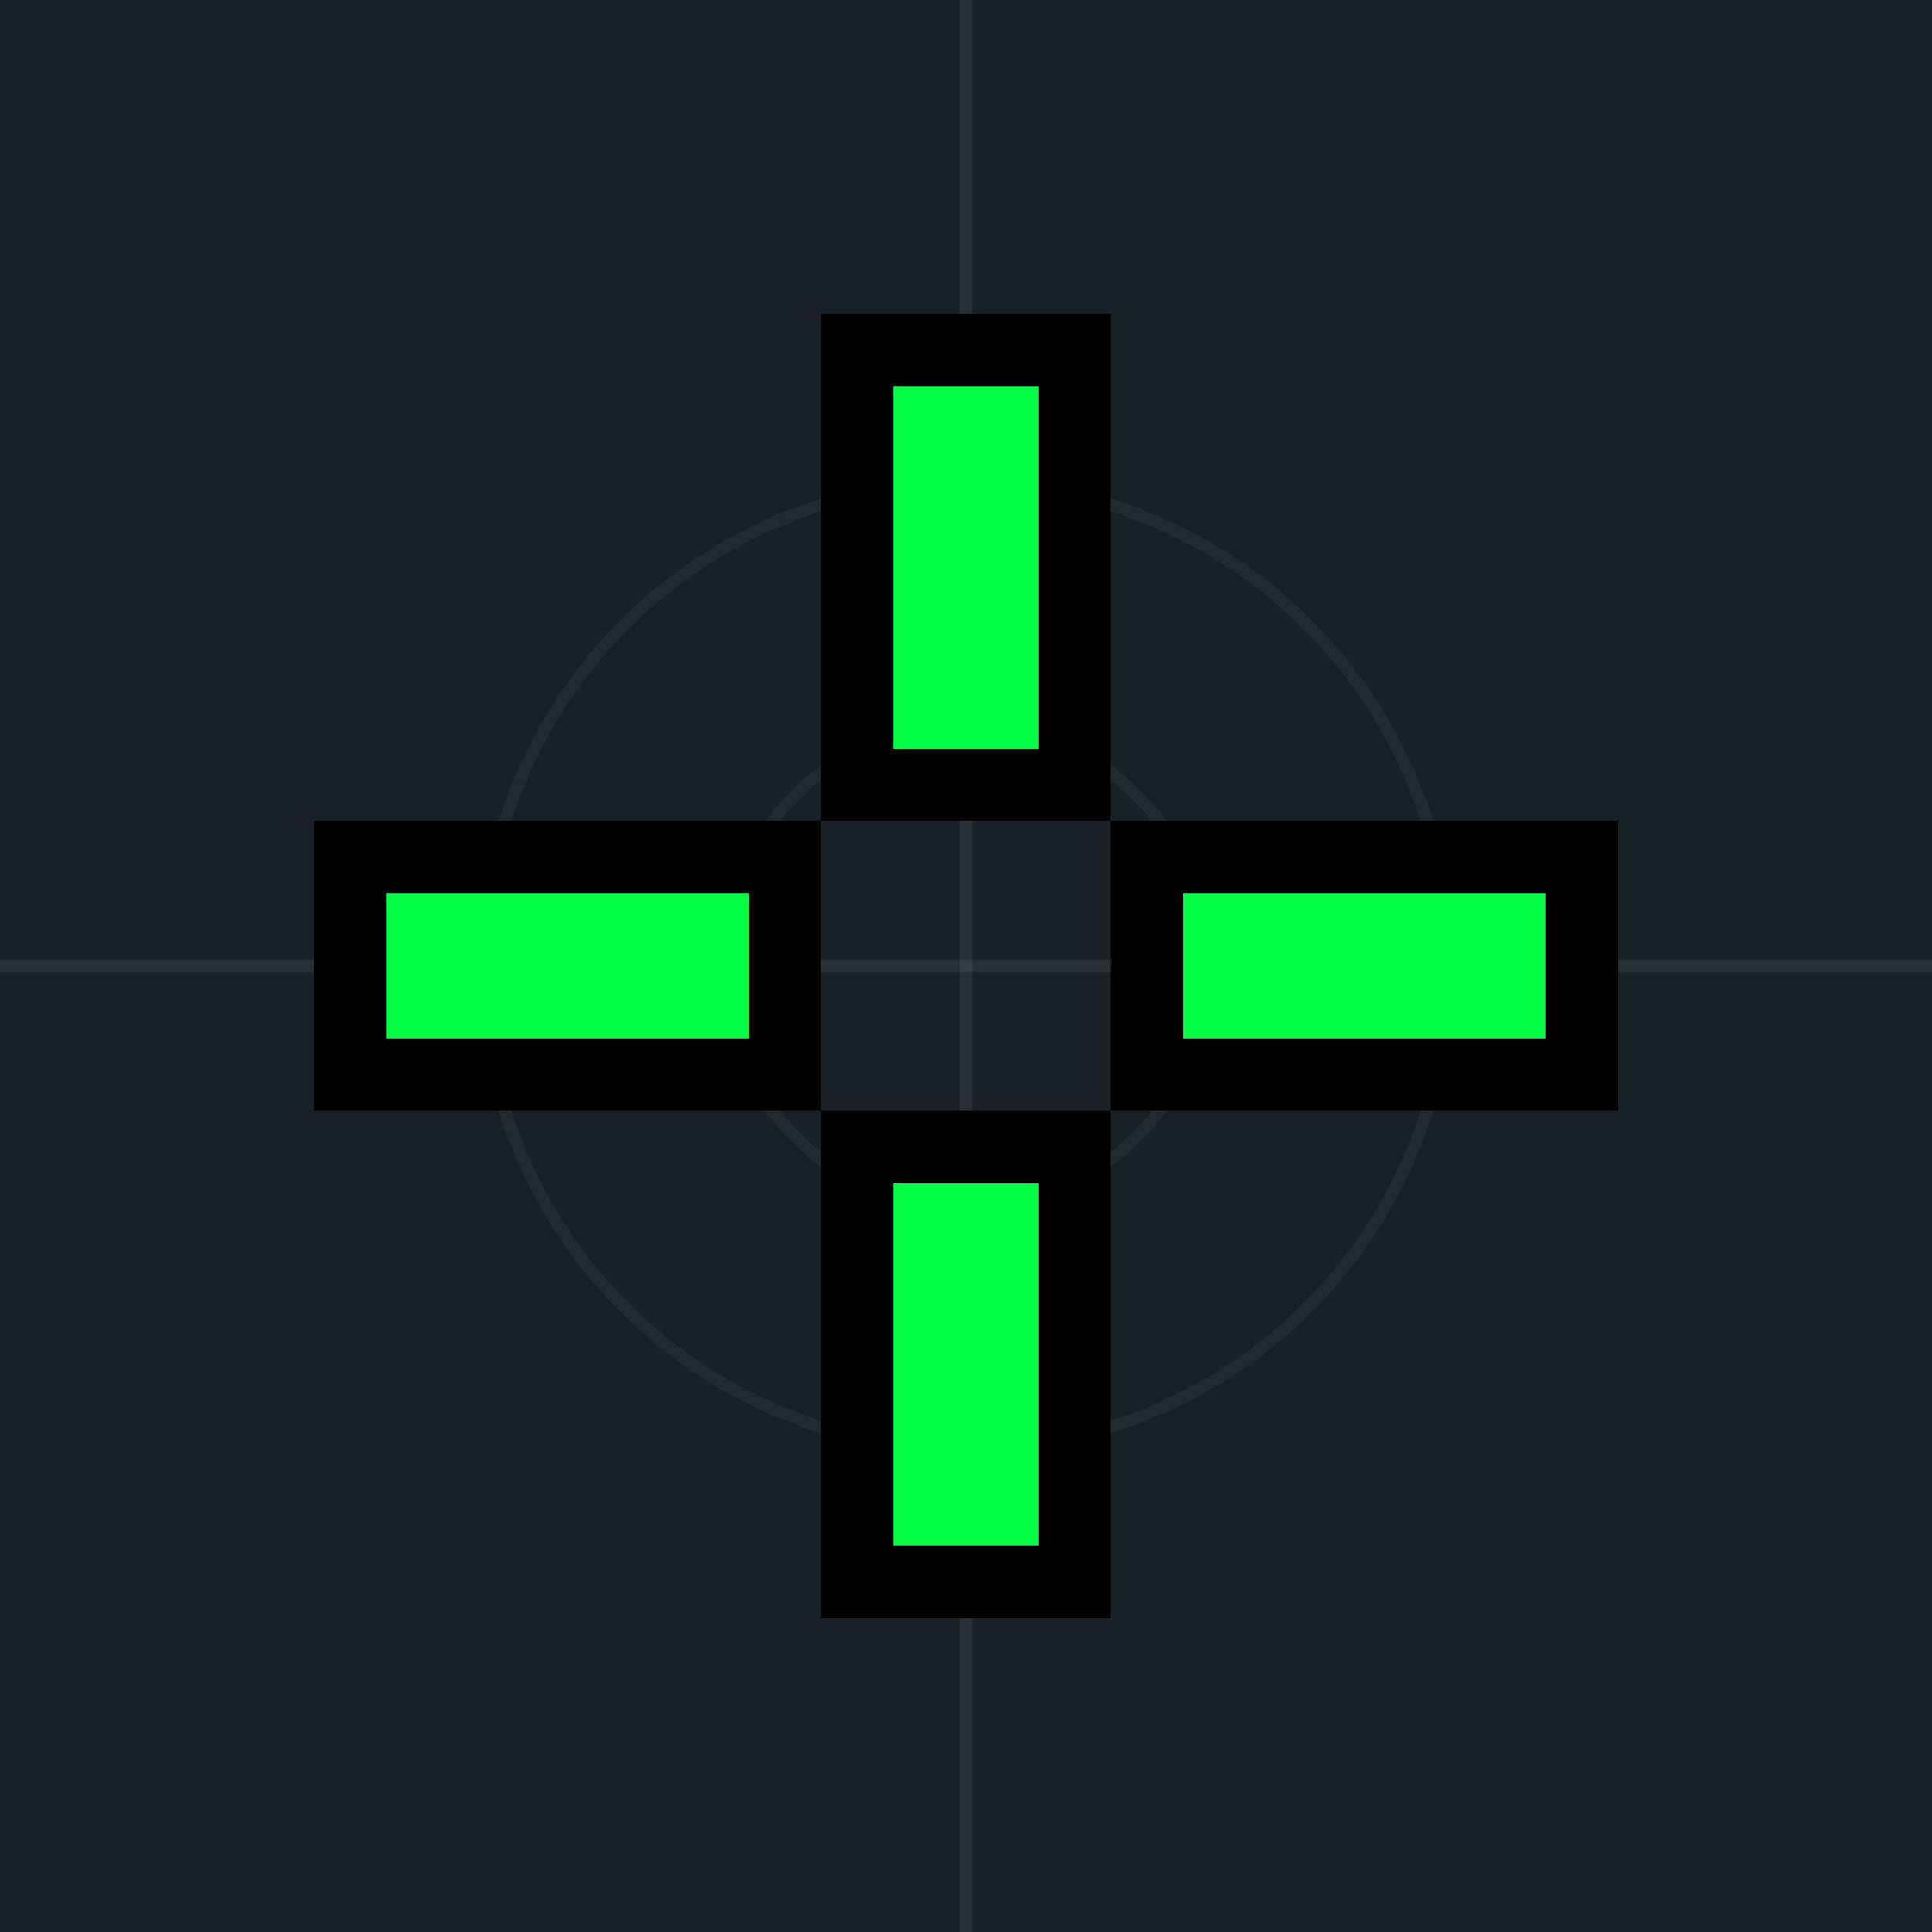
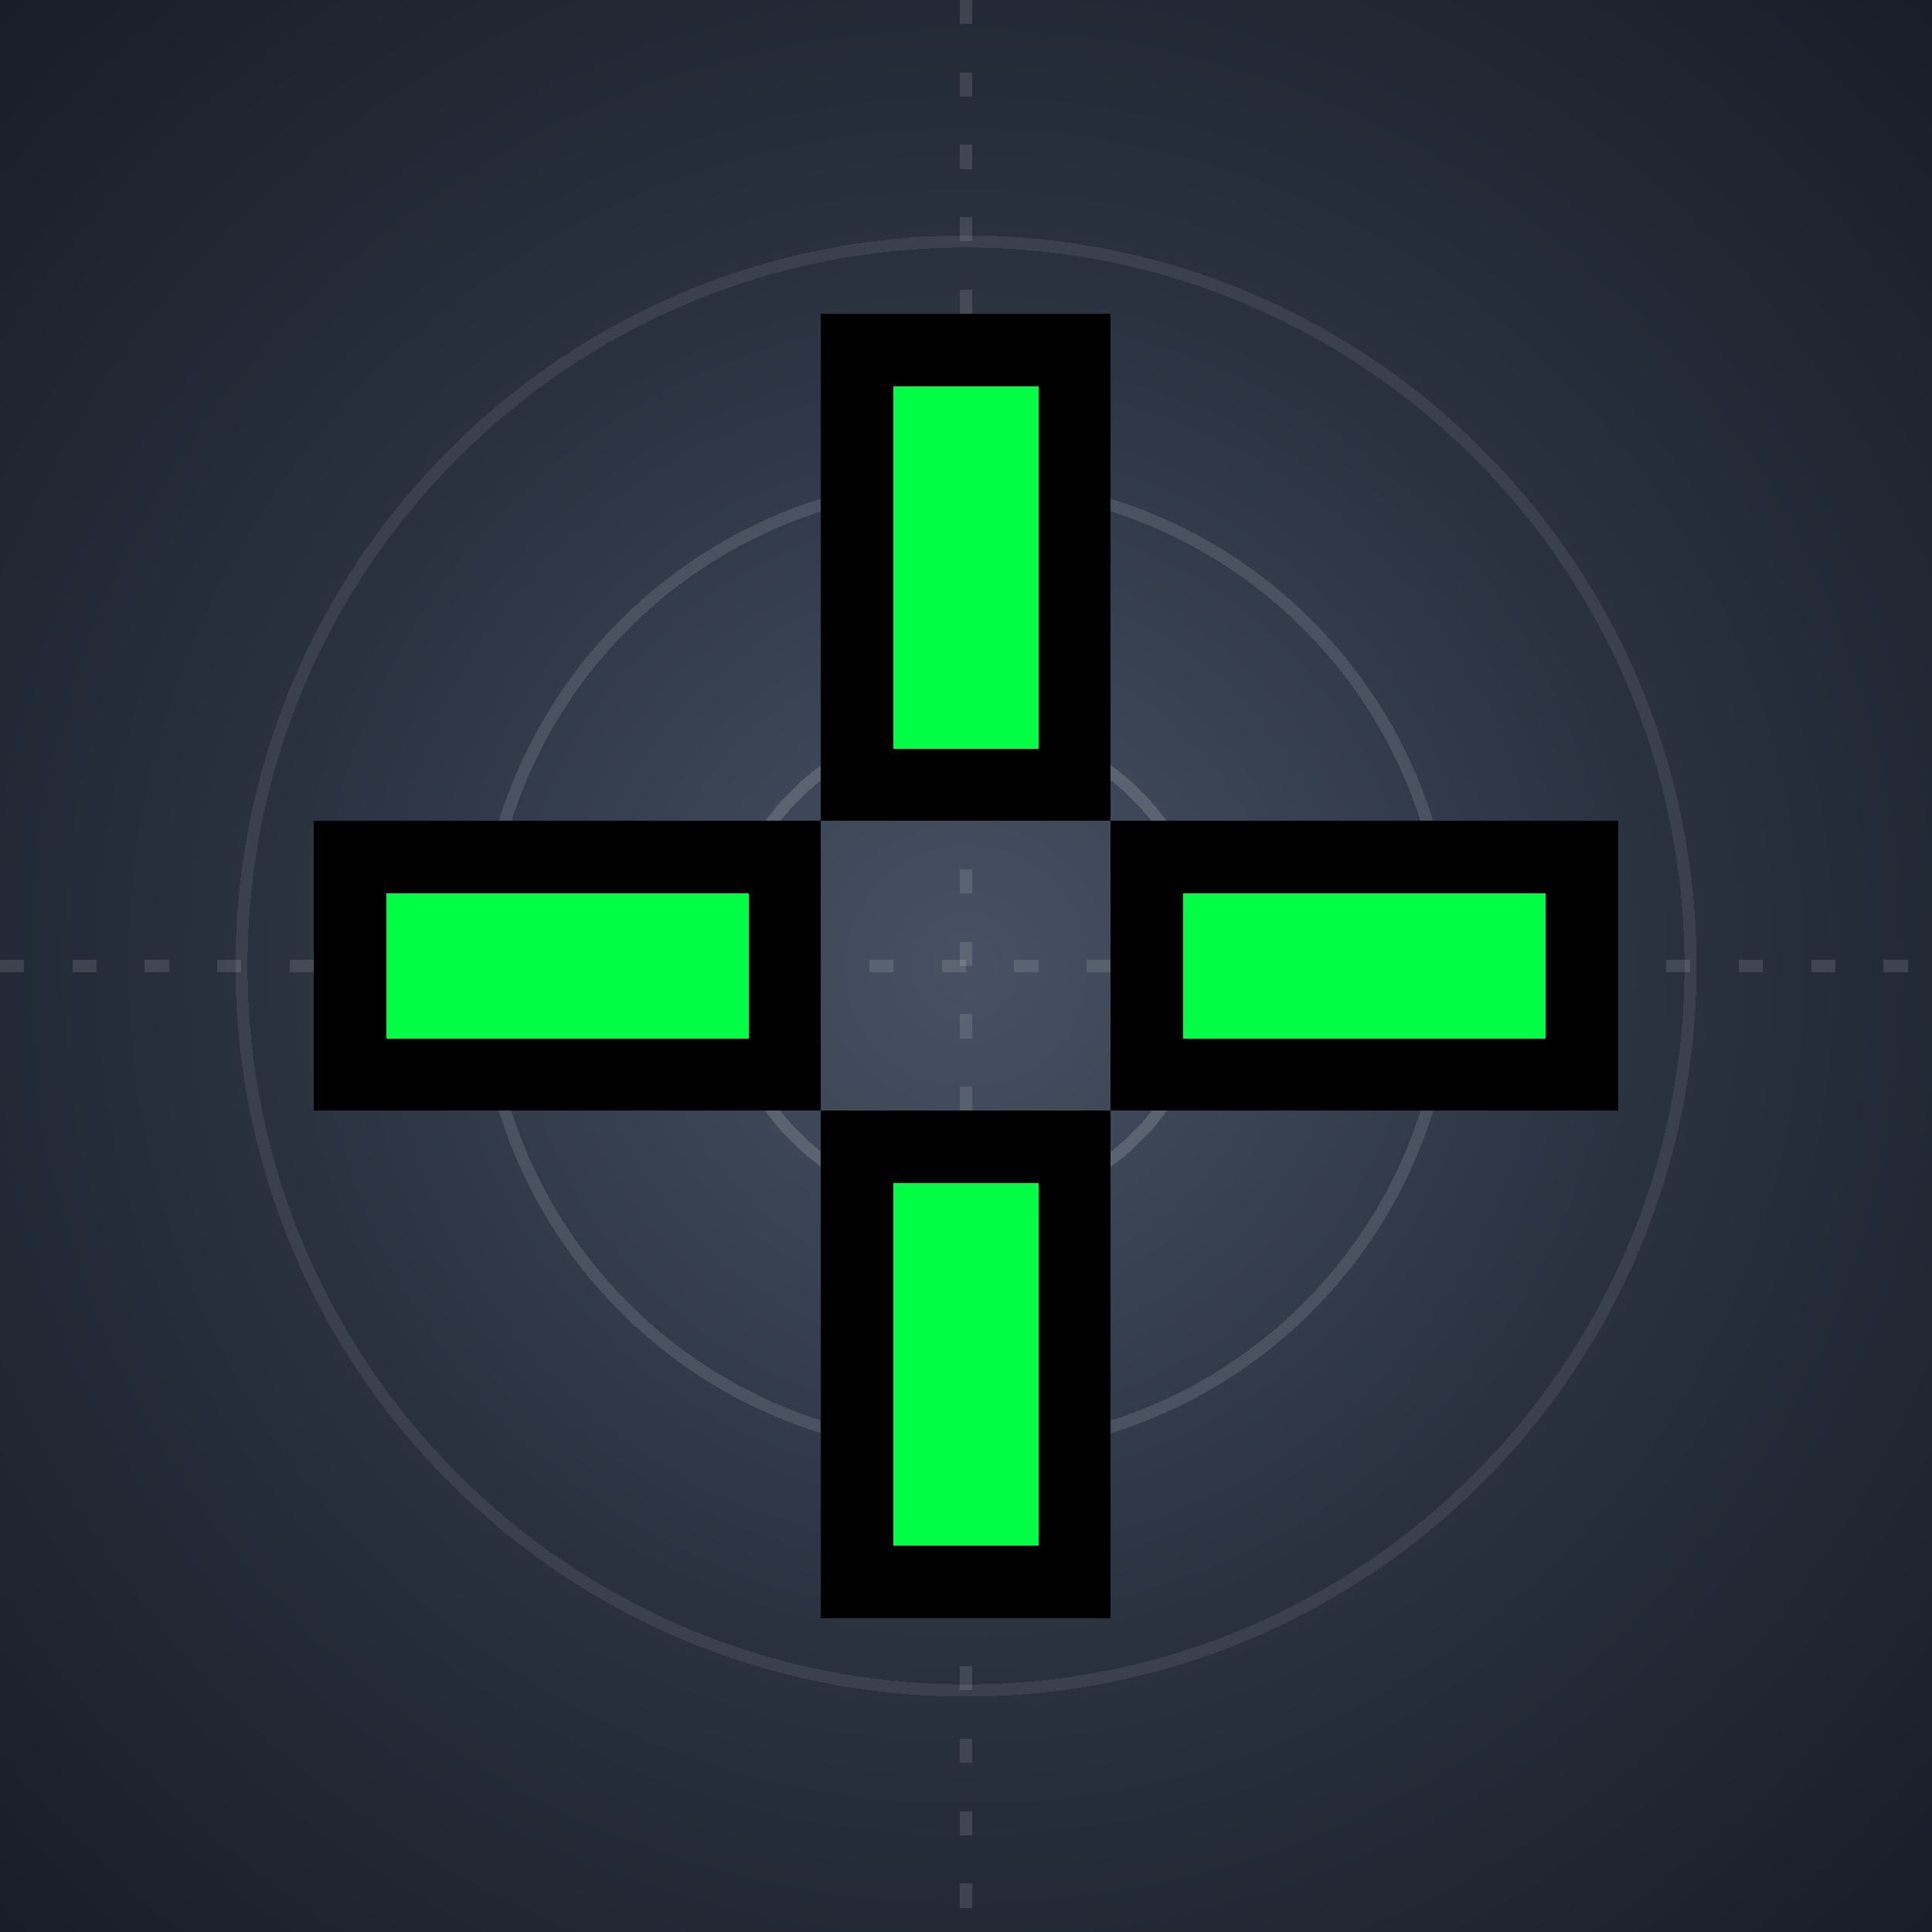
<svg xmlns="http://www.w3.org/2000/svg" viewBox="0 0 160 160" width="100%" height="100%" shape-rendering="crispEdges">
-   <rect width="160" height="160" fill="#1b2028" />
-   <line x1="0" y1="80" x2="160" y2="80" stroke="rgba(255,255,255,0.07)" stroke-width="1" />
-   <line x1="80" y1="0" x2="80" y2="160" stroke="rgba(255,255,255,0.07)" stroke-width="1" />
-   <circle cx="80" cy="80" r="40" fill="none" stroke="rgba(255,255,255,0.04)" stroke-width="1" />
-   <circle cx="80" cy="80" r="20" fill="none" stroke="rgba(255,255,255,0.04)" stroke-width="1" />
+   <defs>
+     <radialGradient id="valRangeBg" cx="50%" cy="50%" r="70%">
+       <stop offset="0%" stop-color="#475163" />
+       <stop offset="50%" stop-color="#2a3240" />
+       <stop offset="100%" stop-color="#181e28" />
+     </radialGradient>
+   </defs>
+   <rect width="160" height="160" fill="url(#valRangeBg)" />
+   <circle cx="80" cy="80" r="60" fill="none" stroke="rgba(255,255,255,0.08)" stroke-width="1" />
+   <circle cx="80" cy="80" r="40" fill="none" stroke="rgba(255,255,255,0.12)" stroke-width="1" />
+   <circle cx="80" cy="80" r="20" fill="none" stroke="rgba(255,255,255,0.16)" stroke-width="1" />
+   <line x1="0" y1="80" x2="160" y2="80" stroke="rgba(255,255,255,0.12)" stroke-width="1" stroke-dasharray="2,4" />
+   <line x1="80" y1="0" x2="80" y2="160" stroke="rgba(255,255,255,0.12)" stroke-width="1" stroke-dasharray="2,4" />
  <g id="outlines">
    <rect x="68" y="26" width="24" height="42" fill="#000000" fill-opacity="1" />
    <rect x="68" y="92" width="24" height="42" fill="#000000" fill-opacity="1" />
    <rect x="26" y="68" width="42" height="24" fill="#000000" fill-opacity="1" />
    <rect x="92" y="68" width="42" height="24" fill="#000000" fill-opacity="1" />
  </g>
  <g id="core">
    <rect x="74" y="32" width="12" height="30" fill="#00FF44" fill-opacity="1" />
    <rect x="74" y="98" width="12" height="30" fill="#00FF44" fill-opacity="1" />
    <rect x="32" y="74" width="30" height="12" fill="#00FF44" fill-opacity="1" />
    <rect x="98" y="74" width="30" height="12" fill="#00FF44" fill-opacity="1" />
  </g>
</svg>
